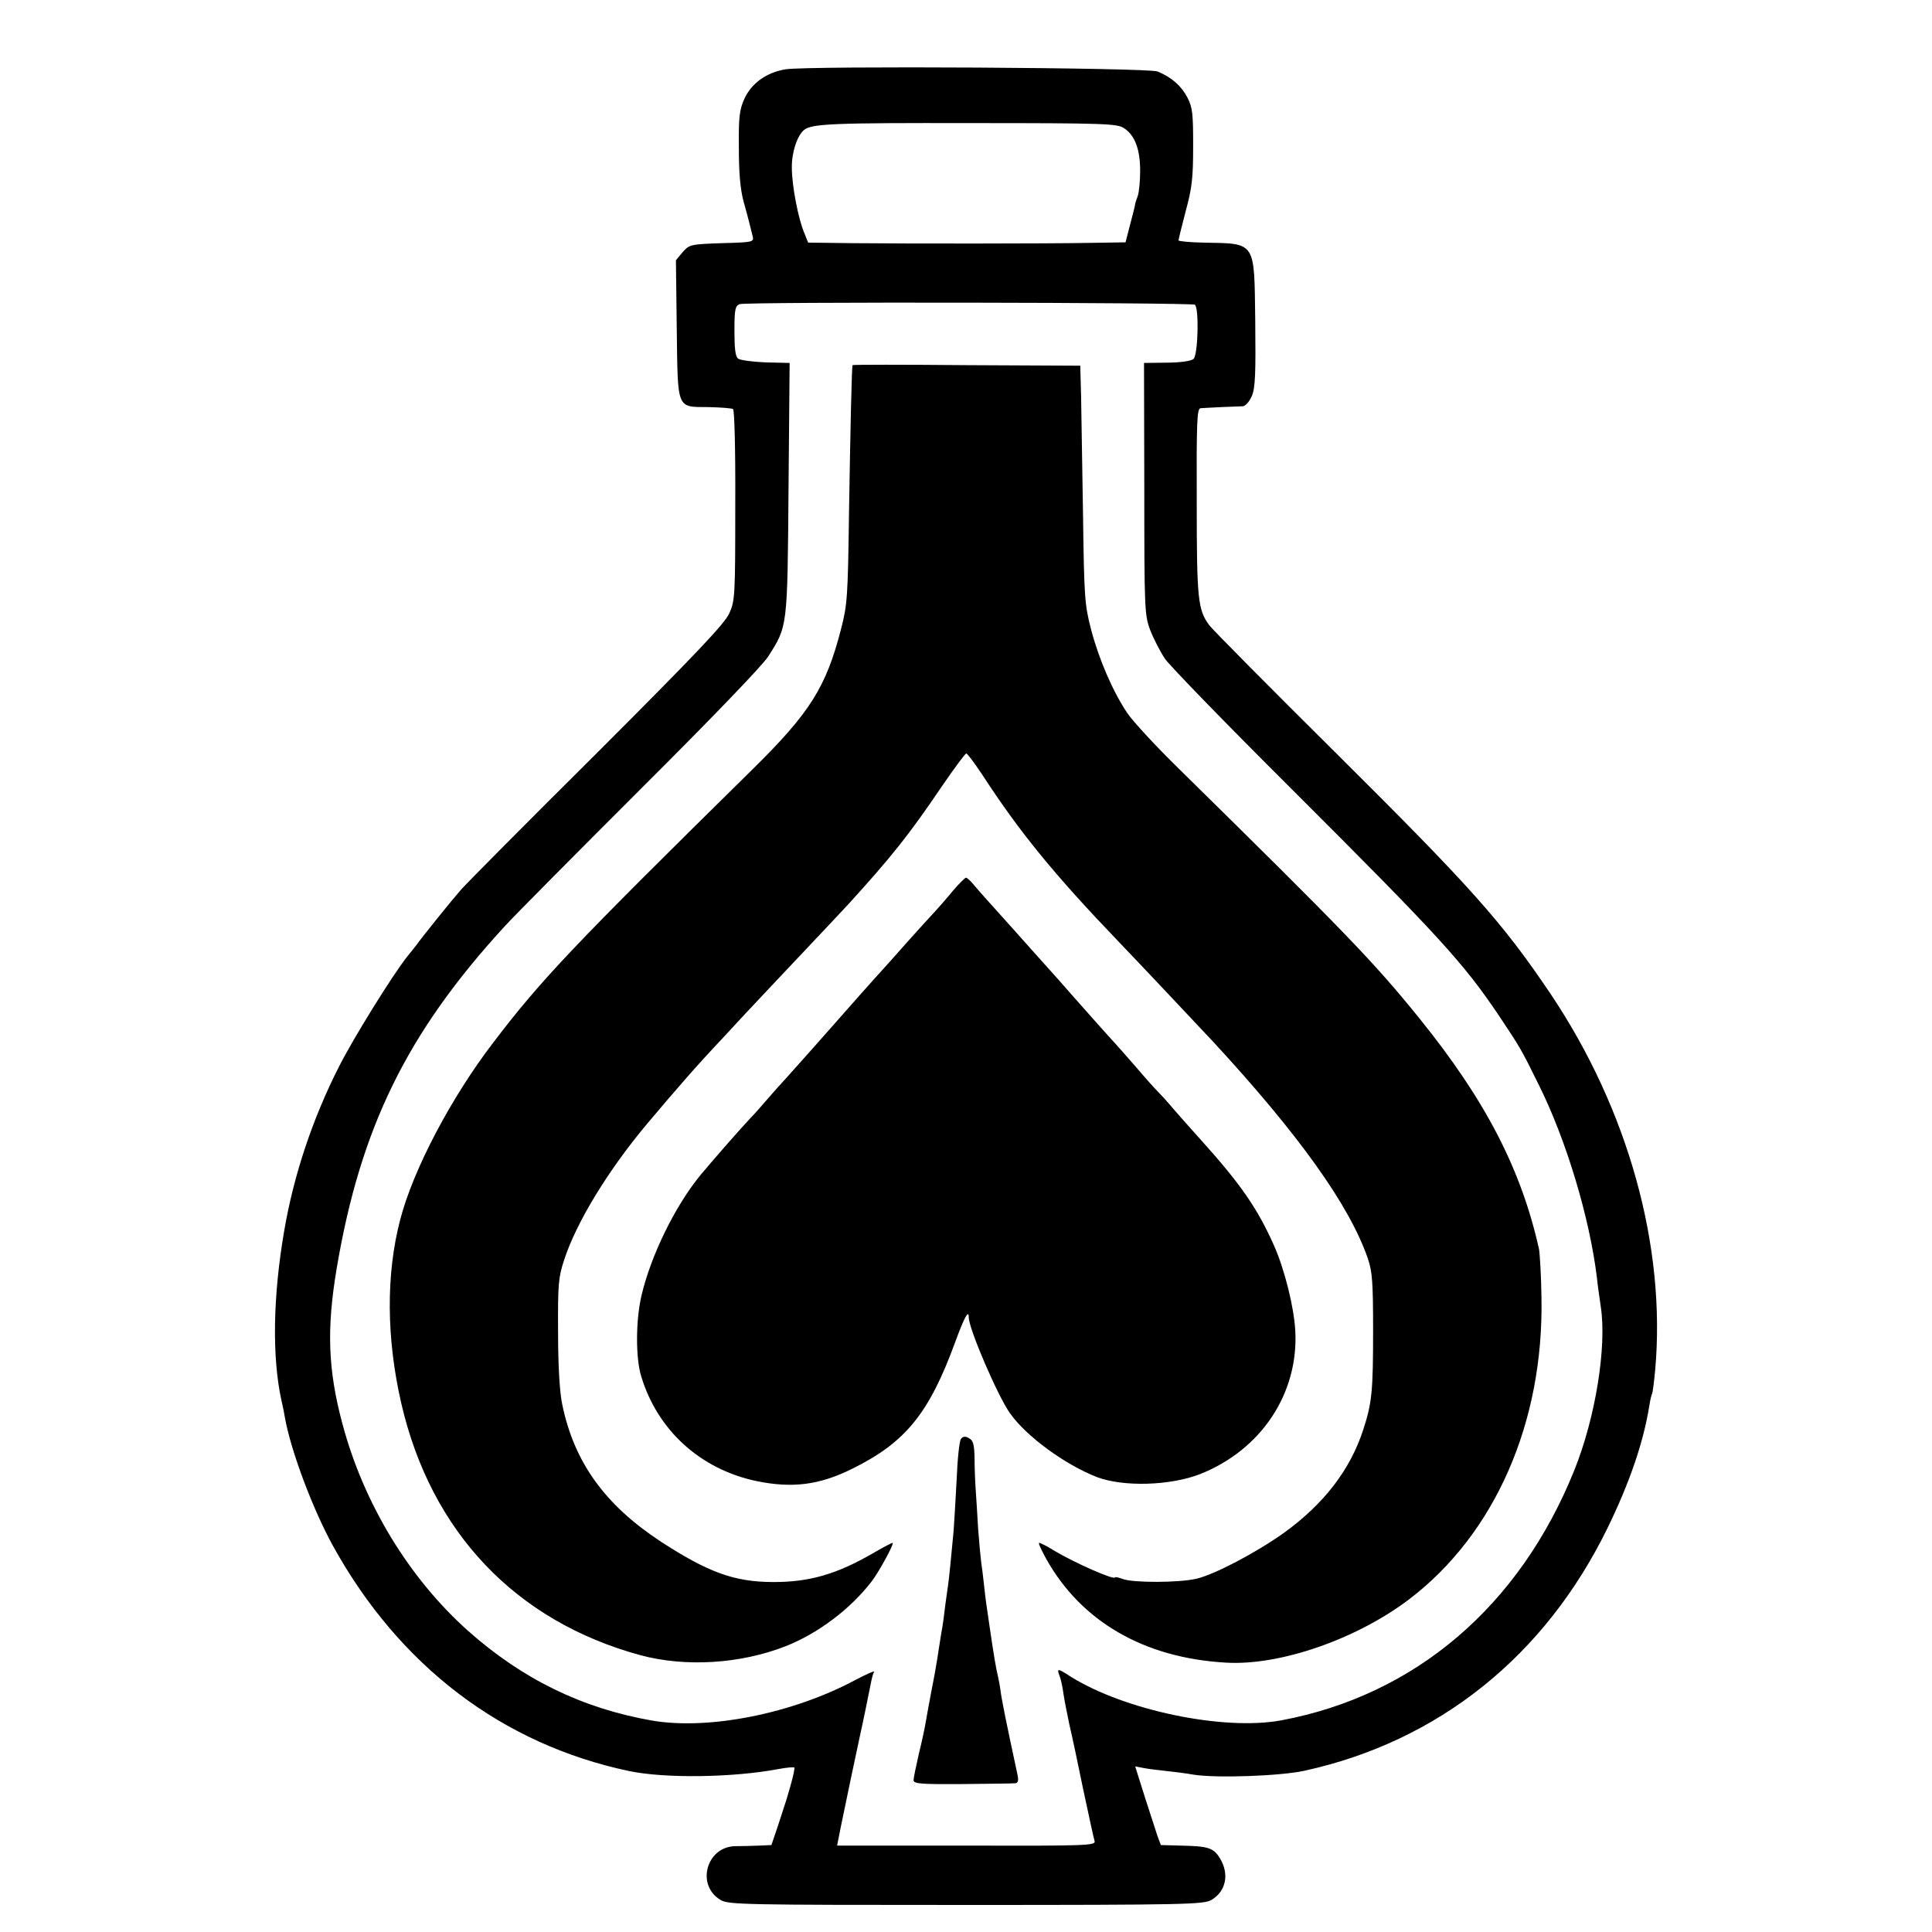
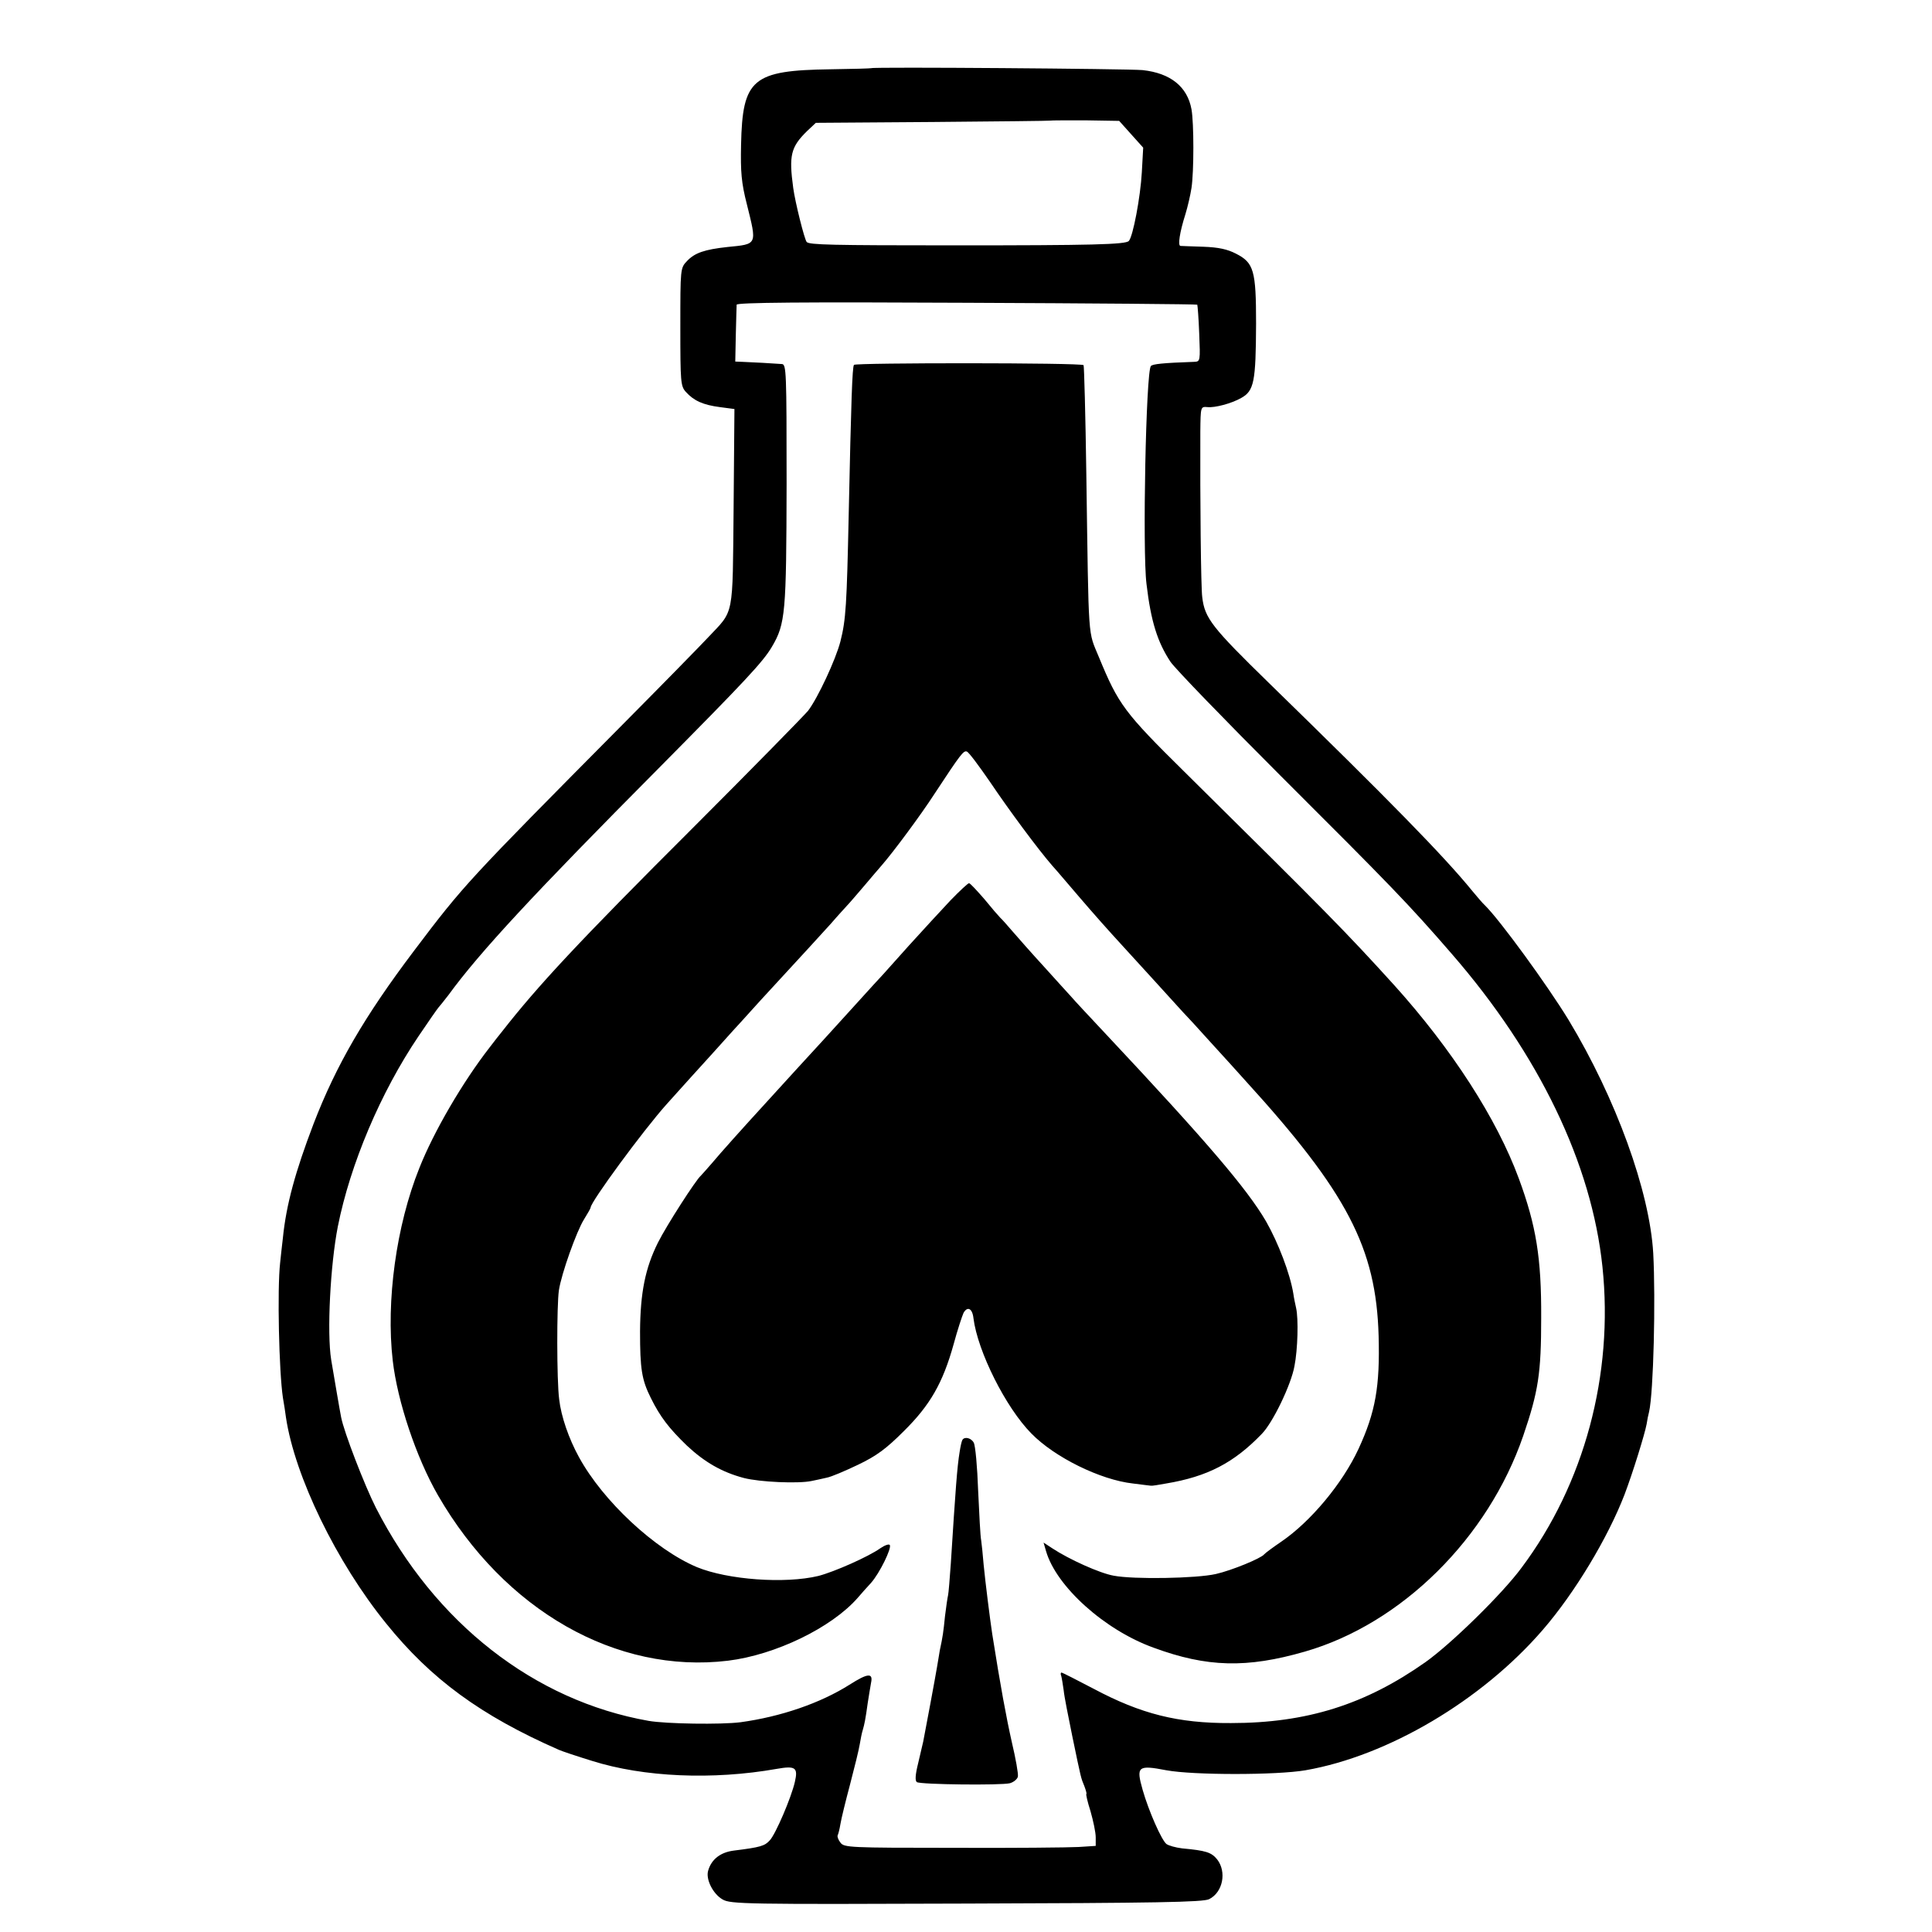
<svg xmlns="http://www.w3.org/2000/svg" version="1.0" width="700pt" height="700pt" viewBox="0 0 700 700" preserveAspectRatio="xMidYMid meet">
  <g transform="translate(0,700) scale(0.1,-0.1)" fill="#000000" stroke="none">
-     <path d="M2847 6749 c-69 -11 -124 -50 -150 -107 -18 -40 -21 -66 -20 -177 0 -91 5 -149 17 -195 18 -63 22 -83 33 -126 5 -21 2 -22 -112 -25 -114 -4 -117 -5 -142 -33 l-24 -29 3 -248 c4 -297 -2 -283 116 -284 43 -1 82 -4 88 -7 5 -4 9 -143 8 -350 0 -328 -1 -345 -22 -391 -17 -37 -117 -143 -479 -505 -253 -251 -475 -475 -494 -497 -30 -34 -139 -169 -161 -200 -4 -5 -18 -23 -32 -40 -54 -68 -196 -297 -248 -400 -96 -189 -164 -394 -198 -593 -41 -237 -45 -459 -10 -617 5 -22 11 -51 13 -65 22 -120 102 -332 174 -462 240 -434 613 -718 1073 -815 130 -27 376 -24 544 8 27 5 51 7 54 5 2 -3 -4 -31 -13 -63 -9 -32 -17 -58 -17 -58 0 0 -12 -36 -26 -80 l-27 -80 -45 -2 c-25 -1 -63 -2 -86 -2 -105 -2 -143 -142 -53 -195 29 -17 82 -18 889 -18 799 0 861 2 889 18 53 31 66 94 31 151 -23 38 -42 44 -141 46 l-73 2 -13 35 c-6 19 -27 83 -46 142 l-34 108 26 -5 c14 -3 51 -8 81 -11 30 -3 77 -9 105 -14 83 -13 312 -5 400 14 486 106 873 415 1100 881 80 164 130 311 151 443 3 20 8 40 10 43 2 3 7 42 11 85 40 448 -98 944 -379 1363 -176 261 -287 385 -778 873 -239 237 -445 445 -458 462 -42 56 -46 94 -46 448 -1 294 1 338 14 339 8 1 42 2 75 4 33 1 68 3 78 3 10 1 24 17 33 38 12 29 14 79 12 270 -4 294 5 281 -190 285 -48 1 -88 5 -88 8 0 4 12 52 26 106 23 84 27 121 27 235 0 119 -2 140 -21 177 -22 42 -57 73 -108 94 -33 14 -1261 21 -1347 8z m1225 -213 c40 -26 59 -77 59 -155 0 -37 -4 -78 -9 -92 -5 -13 -10 -28 -10 -34 -1 -5 -9 -38 -18 -71 l-16 -62 -127 -2 c-162 -3 -659 -3 -864 -1 l-159 2 -14 35 c-22 52 -45 172 -45 236 -1 55 19 116 44 137 28 23 106 26 605 25 484 0 529 -2 554 -18z m257 -640 c16 -10 12 -183 -5 -197 -9 -7 -49 -13 -97 -13 l-82 -1 1 -455 c0 -435 1 -458 21 -512 12 -31 36 -78 54 -105 18 -26 223 -237 455 -468 536 -535 626 -633 755 -825 78 -117 80 -120 144 -250 100 -200 185 -484 211 -700 3 -30 10 -77 14 -105 22 -144 -19 -401 -96 -592 -198 -492 -576 -815 -1061 -906 -209 -39 -569 36 -765 159 -46 30 -50 30 -39 2 5 -13 11 -41 14 -64 3 -22 13 -71 21 -110 9 -38 32 -145 51 -239 20 -93 38 -177 41 -186 4 -16 -34 -17 -464 -16 l-469 0 13 66 c13 64 62 298 70 333 10 44 32 152 40 193 3 16 8 33 11 38 3 5 -28 -9 -68 -30 -228 -122 -531 -182 -736 -147 -253 44 -470 150 -667 325 -214 191 -378 461 -455 749 -53 197 -58 345 -21 565 86 509 255 853 606 1236 37 41 260 265 495 500 252 251 441 447 462 480 71 111 70 104 74 609 l4 455 -87 2 c-48 2 -93 8 -100 14 -10 8 -13 38 -13 101 0 78 3 90 19 96 23 9 1635 6 1649 -2z" />
-     <path d="M3089 5677 c-3 -4 -8 -230 -13 -542 -4 -297 -6 -327 -29 -415 -54 -210 -113 -303 -319 -506 -652 -642 -765 -761 -939 -989 -155 -202 -292 -463 -339 -644 -52 -199 -50 -431 4 -666 108 -467 415 -789 866 -912 163 -44 363 -32 528 33 116 46 233 134 310 234 27 35 84 140 76 140 -3 0 -32 -15 -63 -33 -138 -81 -239 -110 -374 -109 -137 1 -231 35 -402 146 -203 133 -315 288 -358 498 -9 42 -15 137 -15 260 -1 175 1 199 22 263 44 136 160 326 302 495 108 128 181 212 269 305 56 61 117 126 135 145 18 19 92 98 165 175 73 77 144 153 158 168 159 175 219 250 341 430 44 64 83 117 87 117 4 0 30 -35 58 -77 136 -209 260 -361 496 -607 58 -60 282 -298 342 -362 310 -336 493 -592 559 -784 16 -47 19 -85 19 -260 0 -221 -4 -263 -36 -361 -47 -144 -142 -268 -286 -372 -102 -73 -253 -152 -318 -167 -63 -15 -231 -15 -267 -1 -16 6 -28 8 -28 6 0 -12 -146 52 -221 97 -25 16 -50 28 -54 28 -4 0 8 -26 25 -57 127 -228 355 -360 651 -377 196 -12 474 85 664 229 312 237 489 642 480 1095 -1 80 -6 159 -9 175 -65 290 -194 539 -433 835 -164 203 -268 311 -870 903 -84 82 -169 174 -189 204 -53 79 -103 196 -131 303 -23 89 -25 115 -29 415 -3 176 -6 370 -7 430 l-3 110 -412 2 c-226 2 -413 2 -413 0z" />
-     <path d="M3453 3773 c-22 -27 -51 -60 -64 -74 -13 -14 -58 -63 -99 -109 -41 -47 -91 -102 -110 -123 -51 -57 -72 -80 -105 -118 -78 -89 -184 -208 -221 -249 -23 -25 -57 -63 -75 -84 -19 -22 -45 -52 -59 -66 -34 -36 -129 -144 -180 -205 -93 -112 -182 -294 -216 -440 -21 -91 -21 -225 -1 -291 59 -196 214 -337 417 -380 130 -27 229 -15 349 45 192 95 277 200 371 456 34 93 50 122 50 92 0 -41 104 -283 149 -347 59 -84 200 -187 316 -232 96 -36 265 -31 373 11 222 88 358 293 345 521 -5 85 -38 218 -76 305 -60 135 -120 223 -266 385 -37 41 -83 93 -102 115 -18 22 -43 49 -54 60 -11 11 -47 51 -80 90 -33 38 -67 76 -75 85 -18 19 -147 164 -173 194 -10 12 -46 52 -80 90 -34 38 -69 77 -77 86 -8 9 -46 52 -85 95 -38 42 -81 90 -94 106 -13 16 -27 29 -31 29 -3 0 -25 -21 -47 -47z" />
-     <path d="M3482 1787 c-6 -6 -13 -74 -16 -150 -4 -76 -9 -159 -11 -185 -9 -99 -17 -176 -20 -196 -2 -12 -6 -43 -10 -71 -3 -27 -9 -75 -15 -105 -5 -30 -11 -71 -14 -90 -3 -19 -12 -71 -21 -115 -8 -44 -18 -96 -21 -115 -3 -19 -14 -71 -25 -115 -10 -44 -19 -87 -19 -95 0 -13 26 -15 177 -14 98 1 184 2 192 3 9 1 12 9 8 29 -39 181 -58 274 -62 307 -3 22 -8 47 -10 55 -5 19 -14 69 -30 180 -12 81 -14 94 -20 150 -3 30 -8 66 -10 80 -2 14 -7 68 -11 120 -3 52 -7 118 -9 145 -2 28 -4 78 -4 112 -1 50 -5 64 -20 72 -13 8 -22 7 -29 -2z" />
+     <path d="M3157 6753 c-2 -1 -68 -3 -147 -4 -284 -4 -320 -34 -325 -274 -2 -98 1 -137 21 -215 37 -149 39 -144 -71 -155 -82 -9 -118 -21 -146 -51 -24 -25 -24 -28 -24 -239 0 -199 1 -214 20 -235 29 -32 62 -47 123 -55 l53 -7 -3 -358 c-4 -403 3 -368 -92 -469 -28 -30 -167 -172 -309 -315 -564 -569 -575 -580 -757 -821 -179 -237 -282 -414 -364 -627 -66 -173 -99 -293 -111 -413 -3 -27 -8 -68 -10 -90 -11 -97 -4 -396 10 -489 4 -23 9 -54 11 -71 32 -214 183 -525 363 -747 162 -201 343 -334 626 -458 11 -5 65 -23 120 -40 187 -59 437 -70 669 -29 68 12 78 5 66 -47 -13 -57 -70 -190 -91 -212 -18 -20 -33 -25 -130 -37 -48 -6 -81 -31 -93 -72 -10 -31 17 -85 52 -105 28 -17 86 -18 884 -15 682 2 858 5 879 16 50 25 64 99 29 144 -21 26 -41 32 -127 40 -24 3 -49 10 -57 16 -18 15 -64 119 -86 196 -24 85 -18 91 86 71 97 -18 399 -18 504 0 299 52 639 253 860 509 116 134 236 334 296 490 30 79 73 218 80 255 2 14 6 34 9 45 16 71 24 405 15 574 -13 225 -135 561 -307 846 -77 126 -248 361 -303 415 -9 8 -28 31 -44 50 -105 129 -302 330 -738 755 -207 202 -233 235 -242 311 -5 35 -8 357 -7 600 1 91 1 91 26 89 26 -3 87 13 122 33 47 26 53 59 54 269 0 193 -8 221 -73 254 -31 16 -63 23 -118 25 -41 1 -79 3 -83 3 -10 1 -3 49 18 115 8 26 18 69 22 95 9 59 9 235 0 285 -15 82 -76 131 -177 142 -56 5 -978 12 -983 7z m941 -239 l44 -49 -5 -90 c-5 -89 -32 -232 -47 -248 -11 -13 -135 -16 -630 -16 -451 0 -526 2 -537 12 -8 8 -42 144 -49 196 -16 118 -9 148 50 206 l32 30 424 3 c233 2 425 4 426 5 1 1 58 1 126 1 l123 -2 43 -48z m240 -618 c1 -2 5 -49 7 -105 4 -99 4 -101 -18 -102 -115 -4 -150 -8 -157 -15 -18 -18 -31 -672 -16 -790 16 -136 40 -211 87 -282 18 -26 197 -211 398 -412 399 -398 466 -467 621 -646 317 -365 507 -761 546 -1134 41 -391 -66 -787 -293 -1090 -69 -94 -255 -276 -348 -342 -218 -154 -431 -221 -705 -221 -192 -1 -326 33 -497 124 -61 32 -114 59 -117 59 -3 0 -4 -6 -1 -12 2 -7 6 -31 9 -53 2 -22 17 -96 31 -165 33 -159 31 -150 44 -182 6 -16 9 -28 7 -28 -2 0 4 -28 15 -62 10 -35 19 -77 19 -95 l0 -31 -62 -4 c-35 -2 -240 -4 -456 -3 -375 0 -394 1 -407 19 -8 10 -12 22 -10 26 2 4 7 22 10 41 3 19 19 84 35 144 16 61 32 126 35 145 3 19 8 43 11 52 6 20 10 40 18 98 4 25 9 57 12 73 8 37 -12 35 -78 -7 -106 -67 -249 -116 -395 -136 -70 -9 -270 -6 -333 5 -414 73 -774 354 -988 772 -41 81 -116 275 -126 328 -4 19 -28 160 -36 208 -16 99 -3 345 24 483 45 226 155 486 292 689 37 55 70 102 73 105 3 3 19 23 36 45 113 155 308 365 760 820 313 316 380 387 412 442 49 83 52 123 53 590 0 407 -1 433 -17 434 -25 2 -113 7 -144 8 l-25 1 2 98 c1 53 3 102 3 108 1 8 240 10 833 7 458 -2 834 -5 836 -7z" />
+     <path d="M3094 5678 c-6 -10 -10 -123 -19 -543 -7 -326 -10 -380 -30 -459 -17 -66 -82 -205 -117 -251 -13 -16 -201 -208 -418 -425 -414 -413 -561 -571 -693 -740 -7 -8 -26 -33 -43 -55 -98 -126 -203 -306 -255 -438 -83 -207 -121 -481 -96 -697 17 -147 85 -351 164 -488 241 -417 646 -648 1051 -599 171 21 374 119 469 227 12 14 34 39 49 55 31 35 75 125 68 137 -3 5 -19 -1 -35 -12 -42 -30 -166 -85 -224 -100 -121 -29 -328 -14 -440 32 -152 64 -340 239 -427 398 -37 67 -65 148 -72 210 -9 68 -9 341 -1 395 9 60 64 214 91 257 13 21 24 40 24 43 0 20 190 279 276 375 42 47 146 162 159 176 5 6 42 46 81 90 40 43 84 93 99 109 166 180 218 237 256 279 24 28 51 57 59 66 8 8 35 40 60 69 25 29 53 63 64 75 42 48 143 184 192 260 96 146 105 157 117 153 7 -2 44 -52 84 -110 68 -101 173 -243 226 -304 14 -15 55 -64 93 -108 60 -70 108 -124 164 -185 8 -9 56 -61 105 -115 50 -55 99 -109 110 -121 11 -11 56 -60 100 -109 44 -48 101 -111 126 -139 370 -406 475 -607 484 -926 5 -183 -11 -276 -73 -410 -58 -125 -173 -263 -280 -336 -31 -21 -59 -42 -62 -46 -11 -14 -117 -58 -175 -71 -70 -16 -297 -20 -370 -6 -51 9 -163 60 -222 99 l-32 21 9 -31 c37 -128 212 -286 390 -350 193 -71 337 -75 548 -14 351 101 664 412 791 782 55 161 65 227 65 427 1 217 -18 334 -81 505 -80 217 -242 468 -451 700 -177 195 -240 259 -761 774 -217 214 -239 244 -309 414 -41 100 -37 43 -46 661 -3 217 -8 396 -10 398 -9 9 -827 9 -832 1z" />
+     <path d="M3444 3738 c-33 -35 -100 -108 -150 -163 -49 -55 -91 -102 -94 -105 -3 -3 -50 -54 -105 -115 -55 -60 -104 -115 -110 -121 -15 -16 -187 -204 -213 -233 -77 -84 -164 -181 -193 -216 -19 -22 -37 -42 -40 -45 -17 -14 -124 -180 -155 -242 -46 -92 -64 -181 -65 -322 0 -136 6 -175 39 -241 34 -69 67 -111 130 -172 65 -61 128 -97 207 -118 58 -15 197 -21 245 -11 14 3 39 8 55 12 17 3 68 25 114 47 67 32 102 58 166 122 95 94 141 174 180 314 14 52 31 103 36 114 14 25 32 17 36 -19 15 -120 117 -324 210 -418 84 -86 250 -168 368 -181 33 -4 62 -8 65 -8 3 -1 28 3 55 8 150 25 246 75 347 180 40 41 106 178 118 245 12 60 15 172 6 211 -3 13 -8 37 -10 52 -12 73 -55 185 -99 262 -69 118 -215 289 -579 677 -61 65 -118 126 -127 137 -9 10 -53 58 -97 107 -45 49 -96 107 -115 129 -19 22 -39 45 -45 50 -6 6 -32 36 -58 68 -27 31 -51 57 -55 57 -4 0 -34 -28 -67 -62z" />
+     <path d="M3487 1783 c-3 -5 -7 -24 -10 -43 -9 -54 -15 -136 -32 -405 -4 -55 -8 -107 -10 -115 -2 -8 -7 -42 -11 -75 -6 -59 -8 -74 -19 -125 -2 -14 -7 -41 -10 -60 -5 -31 -42 -230 -50 -270 -2 -8 -10 -43 -18 -77 -11 -44 -12 -65 -5 -70 15 -9 305 -12 337 -4 14 4 27 15 29 24 2 10 -8 66 -22 125 -20 89 -41 202 -71 392 -8 53 -25 188 -31 250 -3 36 -7 76 -9 89 -3 13 -7 94 -11 180 -3 86 -10 164 -16 174 -9 17 -33 23 -41 10z" />
  </g>
</svg>
